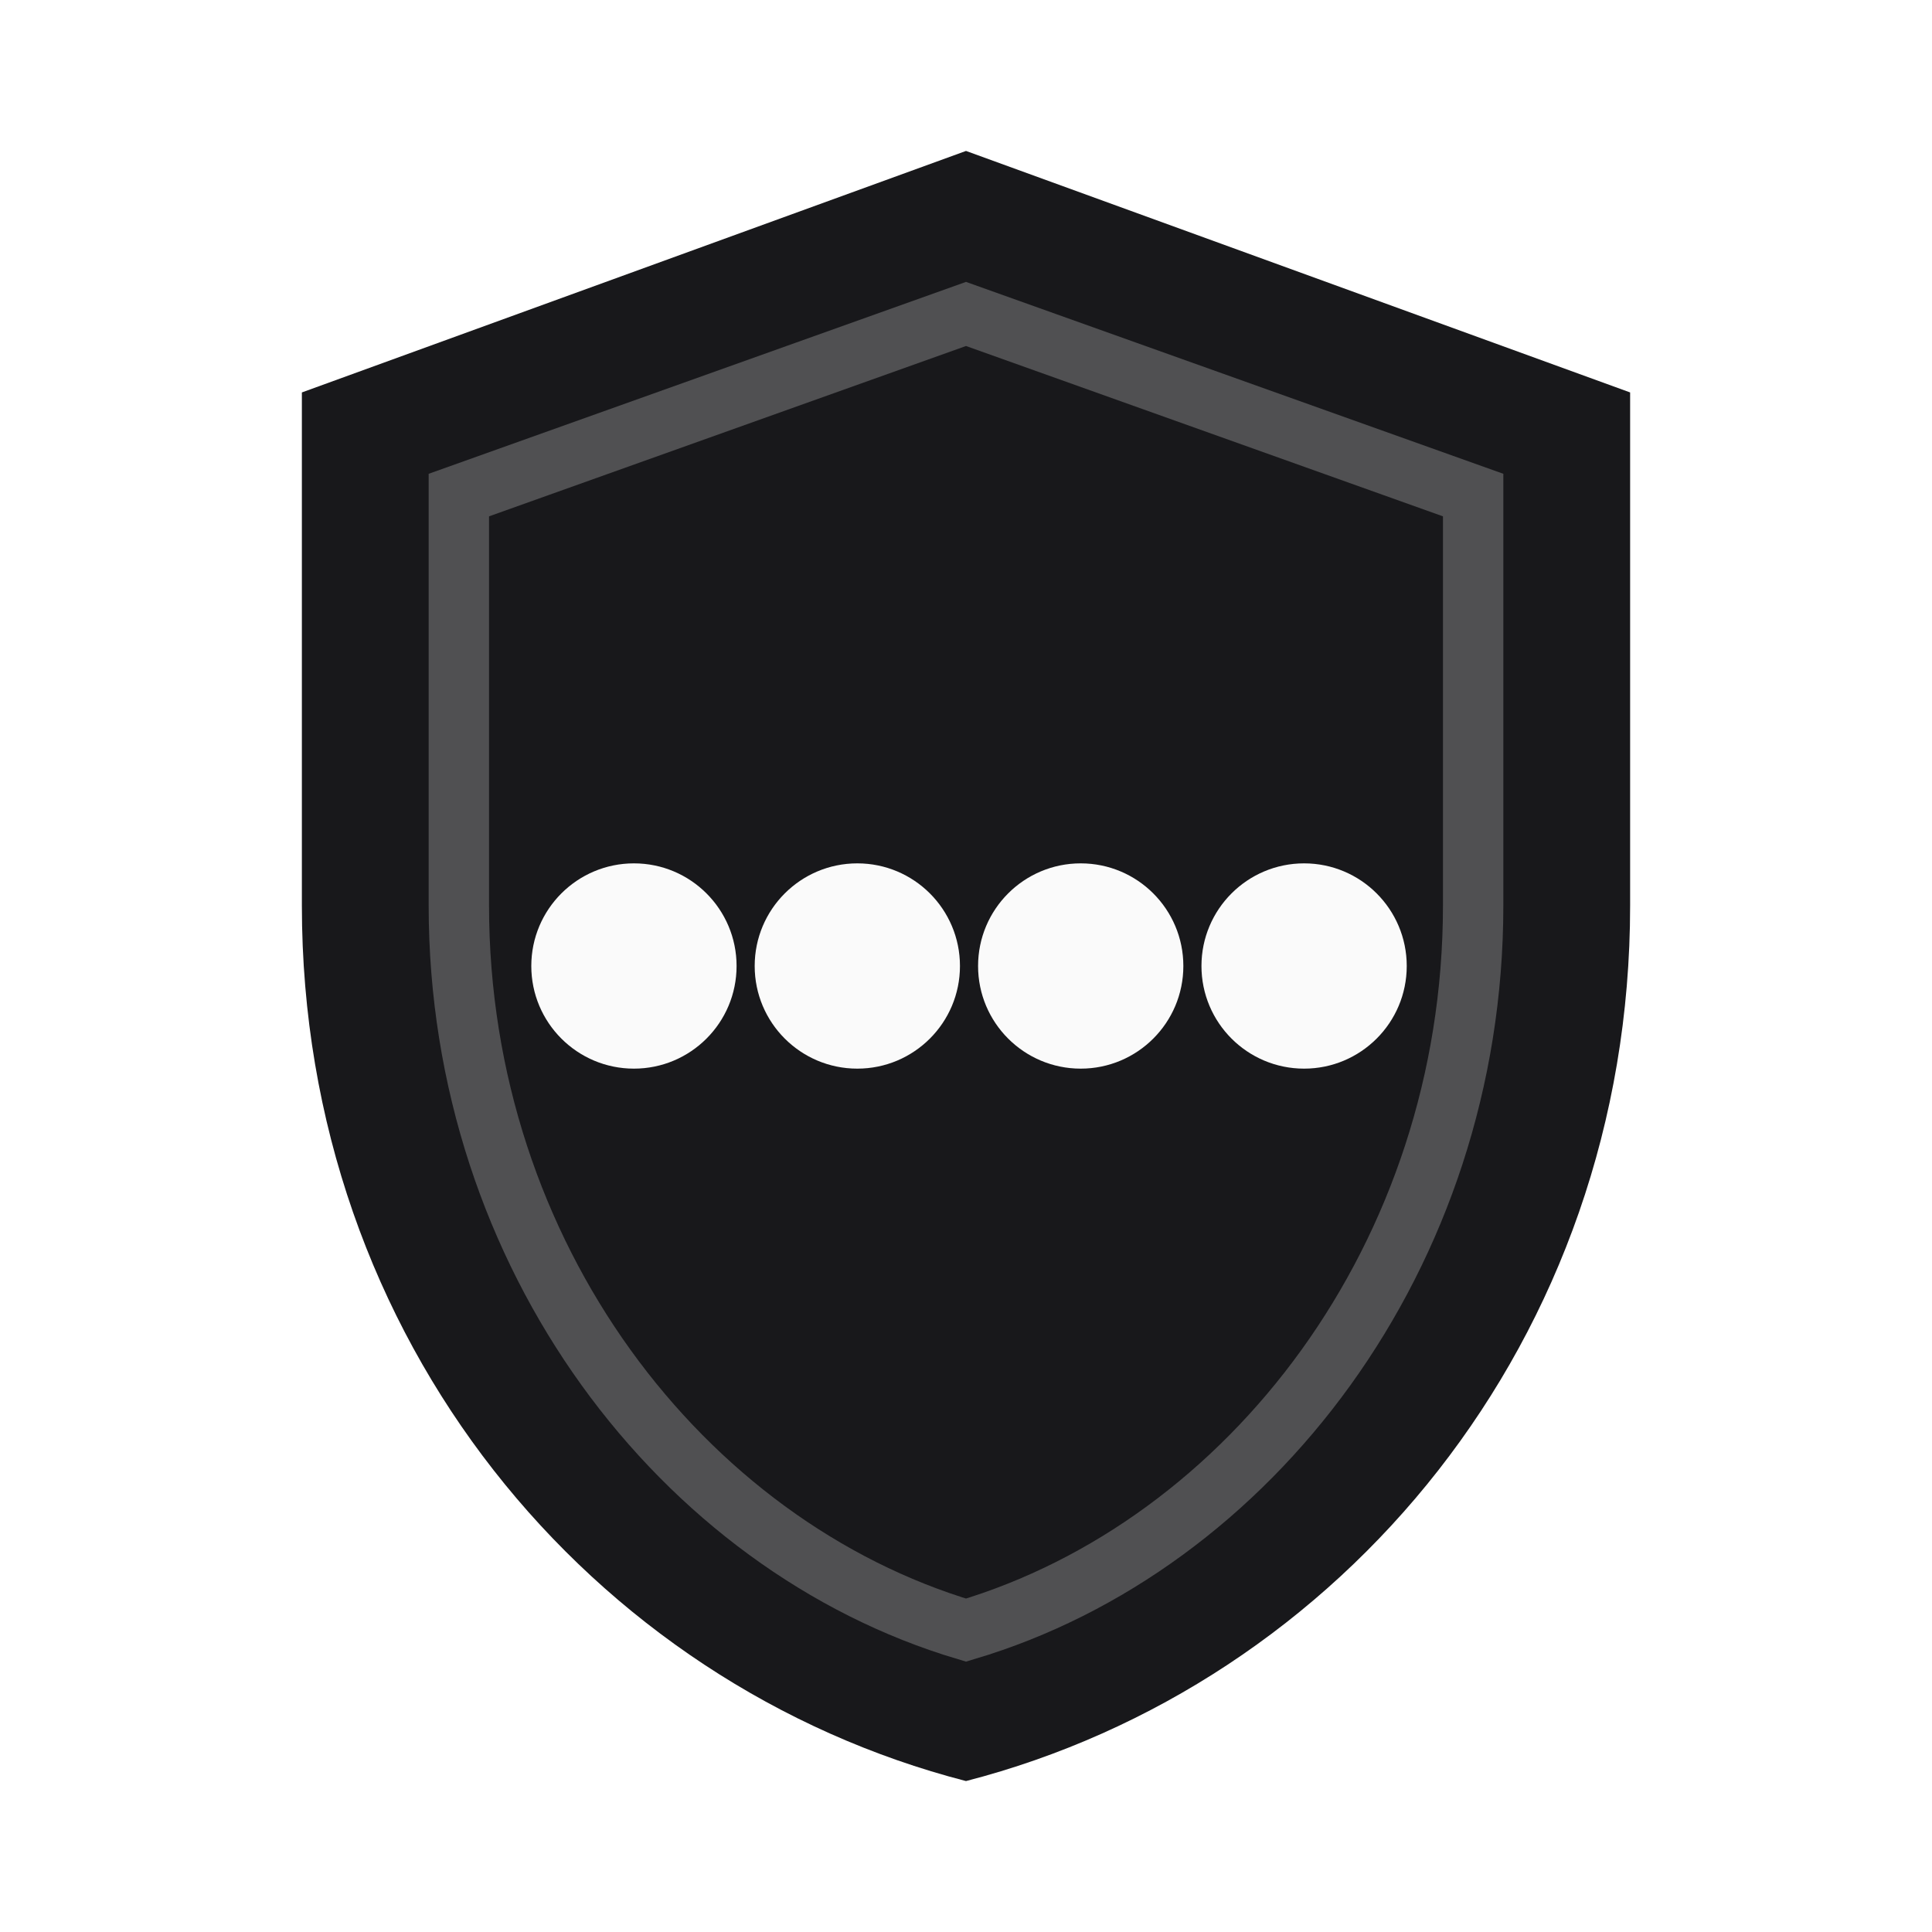
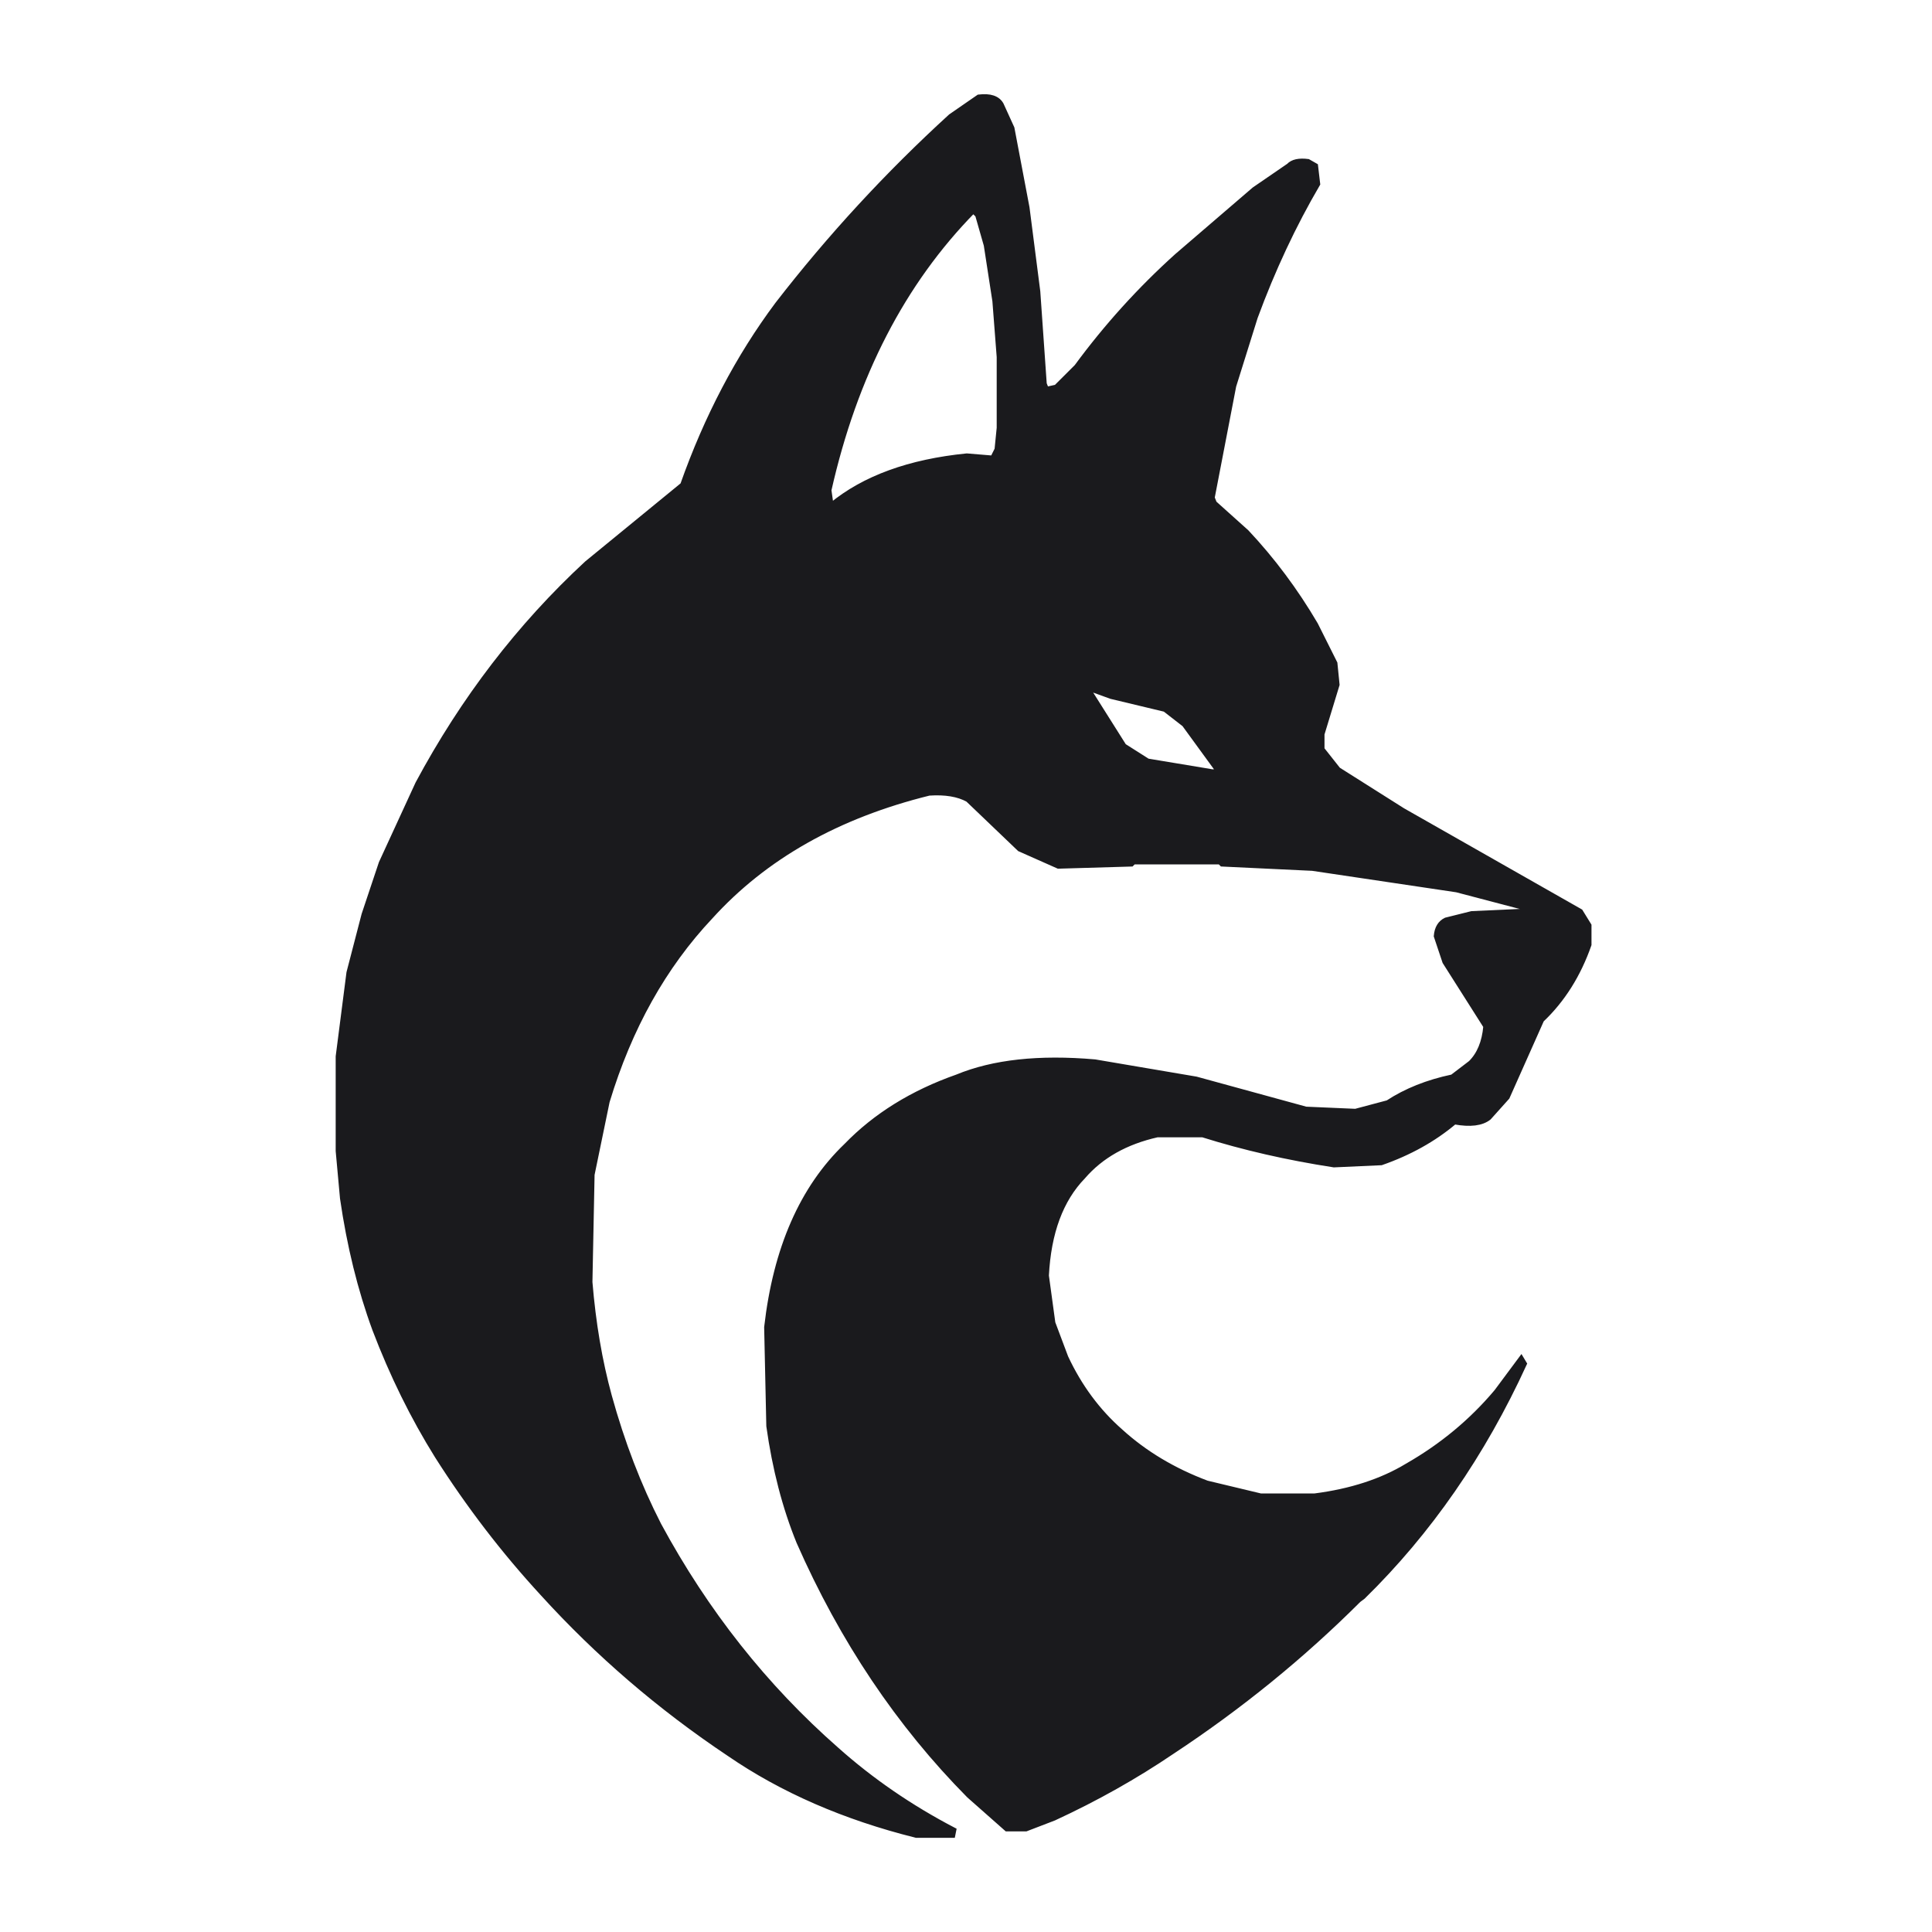
- <svg xmlns="http://www.w3.org/2000/svg" viewBox="0 0 32 32" width="32" height="32">
+ <svg xmlns="http://www.w3.org/2000/svg" width="400" height="400" viewBox="0 0 400 400" fill="none">
  <style>
-     .shield { fill: #18181b; }
-     .dot { fill: #fafafa; }
-     .inner { stroke: #fafafa; stroke-opacity: 0.25; }
+     .mark { fill: #18181b; stroke: #18181b; }
    @media (prefers-color-scheme: dark) {
-       .shield { fill: #fafafa; }
-       .dot { fill: #18181b; }
-       .inner { stroke: #18181b; }
+       .mark { fill: #fafafa; stroke: #fafafa; }
    }
  </style>
-   <rect width="32" height="32" rx="6" fill="transparent" />
-   <path class="shield" d="M16 2.5 L5 6.5 V15 C5 22.2 9.8 27.9 16 29.5 C22.2 27.9 27 22.2 27 15 V6.5 Z" />
-   <path class="inner" d="M16 5.2 L7.6 8.2 V15 C7.6 20.8 11.3 25.6 16 27 C20.7 25.6 24.4 20.8 24.4 15 V8.2 Z" stroke-width="1" fill="none" />
-   <circle class="dot" cx="10.5" cy="16" r="1.7" />
-   <circle class="dot" cx="14.2" cy="16" r="1.7" />
-   <circle class="dot" cx="17.9" cy="16" r="1.7" />
-   <circle class="dot" cx="21.6" cy="16" r="1.7" />
+   <path class="mark" fill="#18181b" stroke="#18181b" d="M202.62 20.077q3.553-.432 4.681 1.557l2.229 4.894 3.121 16.461 2.229 17.351 1.337 19.13.446 1.113 2.006-.445 4.235-4.226a152 152 0 0 1 20.729-22.913l16.048-13.791 7.132-4.894q1.19-1.26 4.012-.89l1.561.89.445 3.781q-7.48 12.778-12.927 27.584l-4.458 14.237-4.458 23.135.446 1.112 6.686 6.006q8.087 8.613 14.266 19.131l4.012 8.008.445 4.449-3.12 10.232v3.115l3.343 4.226 13.374 8.453 36.777 20.911 1.783 2.891v4.004q-3.29 9.397-9.807 15.572l-7.133 16.016-3.789 4.227q-2.229 1.78-7.132.89-6.402 5.4-15.157 8.453l-9.807.445q-14.484-2.23-27.193-6.229h-9.362q-9.82 2.211-15.379 8.676-6.901 7.127-7.578 20.465l1.337 9.788 2.675 7.118q4.252 9.103 11.367 15.349 7.467 6.784 17.831 10.678l11.145 2.669h11.145q11.256-1.446 19.168-6.229 10.77-6.157 18.5-15.349l5.127-6.896.669 1.113q-12.902 28.162-33.434 48.271l-.892.668q-17.496 17.462-38.56 31.365-11.412 7.741-24.518 13.792l-5.795 2.224h-4.012l-7.802-6.896q-21.816-22.048-35.216-52.498-4.383-10.753-6.241-24.024l-.446-20.466q2.794-24.465 16.494-37.593 9.049-9.344 22.958-14.237 11.188-4.627 28.53-3.115l20.952 3.56 22.735 6.228 10.253.445 6.686-1.779q5.648-3.707 13.374-5.339l3.789-2.892q2.684-2.661 3.12-7.563l-8.469-13.347-1.784-5.339q.201-2.469 2.006-3.337l5.35-1.335 9.807-.444 4.012.444v-.444l-16.94-4.449-29.867-4.449-18.723-.89-.446-.445h-17.831l-.446.445-15.157.445-8.024-3.559-10.698-10.233q-3.009-1.668-8.025-1.335-28.413 7.012-45.247 25.582-14.474 15.362-21.397 38.261l-3.121 15.127-.445 22.245q1.047 12.746 4.012 23.579 3.993 14.478 10.253 26.694 14.604 27.024 36.777 46.492 10.828 9.658 24.295 16.684l-.223 1.112h-7.578q-22.285-5.565-38.783-16.906-21.492-14.366-38.561-33.145-12.068-13.093-21.843-28.474-7.525-12.065-12.928-26.249-4.547-12.367-6.686-27.138L70 238.3v-19.576l2.229-17.351 3.12-12.012 3.567-10.678 7.578-16.461q14.06-26.23 34.994-45.602l19.837-16.239q7.44-21.049 19.615-37.371a307.4 307.4 0 0 1 35.885-38.929zm-1.114 23.58q-21.843 22.245-29.867 57.836l.445 3.115q10.254-8.454 28.085-10.233l5.349.445.892-1.78.445-4.449V73.91l-.891-11.568-1.783-11.567-1.783-6.229zm23.627 98.767 7.578 12.012 4.903 3.115 13.374 2.224h1.337l-7.132-9.788-4.012-3.114-11.145-2.669z" opacity=".99" />
</svg>
